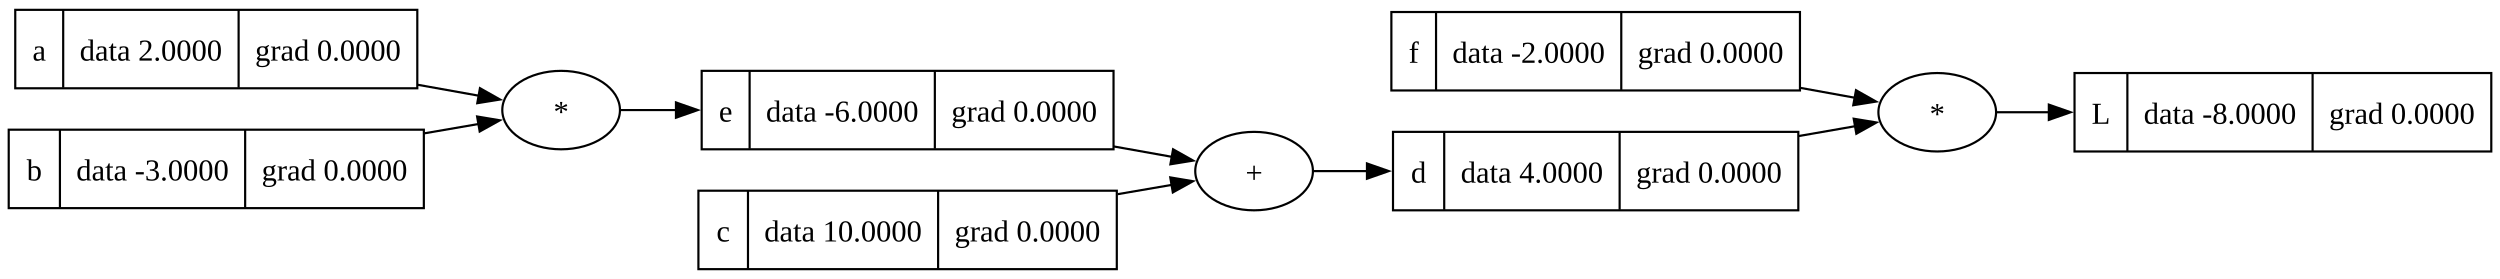
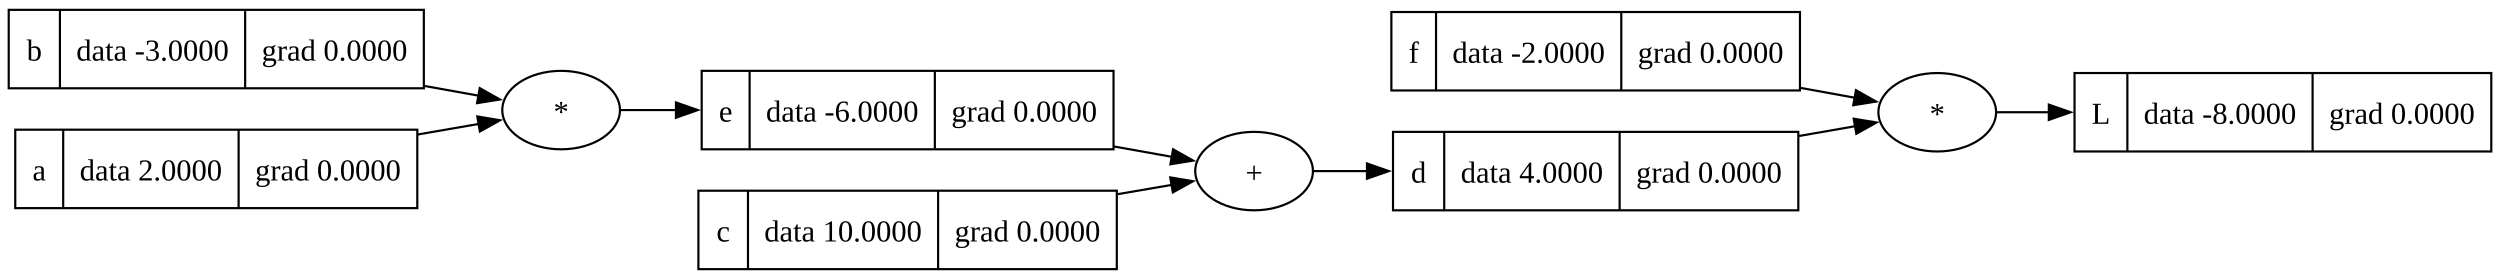
<svg xmlns="http://www.w3.org/2000/svg" width="1147pt" height="128pt" viewBox="0.00 0.00 1147.25 128.00">
  <g id="graph0" class="graph" transform="scale(1 1) rotate(0) translate(4 124)">
    <polygon fill="white" stroke="none" points="-4,4 -4,-124 1143.25,-124 1143.25,4 -4,4" />
    <g id="node1" class="node">
      <polygon fill="none" stroke="black" points="635.25,-27.5 635.25,-63.5 821.25,-63.5 821.25,-27.5 635.25,-27.5" />
      <text text-anchor="middle" x="647" y="-40.2" font-family="Times New Roman,serif" font-size="14.00">d</text>
      <polyline fill="none" stroke="black" points="658.75,-27.75 658.75,-63.5" />
      <text text-anchor="middle" x="699" y="-40.2" font-family="Times New Roman,serif" font-size="14.00">data 4.0000</text>
      <polyline fill="none" stroke="black" points="739.25,-27.75 739.25,-63.5" />
      <text text-anchor="middle" x="780.25" y="-40.2" font-family="Times New Roman,serif" font-size="14.00">grad 0.0000</text>
    </g>
-     <g id="node10" class="node">
+     <g id="node4" class="node">
      <ellipse fill="none" stroke="black" cx="885" cy="-72.5" rx="27" ry="18" />
      <text text-anchor="middle" x="885" y="-67.08" font-family="Times New Roman,serif" font-size="14.00">*</text>
    </g>
-     <g id="edge5" class="edge">
+     <g id="edge6" class="edge">
      <path fill="none" stroke="black" d="M821.5,-61.6C830.64,-63.19 839.48,-64.73 847.5,-66.13" />
      <polygon fill="black" stroke="black" points="846.66,-69.54 857.12,-67.81 847.87,-62.64 846.66,-69.54" />
    </g>
    <g id="node2" class="node">
      <ellipse fill="none" stroke="black" cx="571.5" cy="-45.5" rx="27" ry="18" />
      <text text-anchor="middle" x="571.5" y="-40.08" font-family="Times New Roman,serif" font-size="14.00">+</text>
    </g>
    <g id="edge1" class="edge">
      <path fill="none" stroke="black" d="M598.75,-45.5C606.11,-45.5 614.58,-45.5 623.59,-45.5" />
      <polygon fill="black" stroke="black" points="623.3,-49 633.3,-45.5 623.3,-42 623.3,-49" />
    </g>
    <g id="node3" class="node">
-       <polygon fill="none" stroke="black" points="634.5,-82.5 634.5,-118.5 822,-118.5 822,-82.5 634.5,-82.5" />
-       <text text-anchor="middle" x="644.75" y="-95.2" font-family="Times New Roman,serif" font-size="14.00">f</text>
-       <polyline fill="none" stroke="black" points="655,-82.75 655,-118.5" />
-       <text text-anchor="middle" x="697.5" y="-95.2" font-family="Times New Roman,serif" font-size="14.00">data -2.0000</text>
-       <polyline fill="none" stroke="black" points="740,-82.75 740,-118.5" />
-       <text text-anchor="middle" x="781" y="-95.2" font-family="Times New Roman,serif" font-size="14.00">grad 0.0000</text>
+       <polygon fill="none" stroke="black" points="948,-54.5 948,-90.5 1139.25,-90.5 1139.25,-54.5 948,-54.5" />
+       <text text-anchor="middle" x="960.12" y="-67.2" font-family="Times New Roman,serif" font-size="14.00">L</text>
+       <polyline fill="none" stroke="black" points="972.25,-54.75 972.25,-90.5" />
+       <text text-anchor="middle" x="1014.75" y="-67.2" font-family="Times New Roman,serif" font-size="14.00">data -8.0000</text>
+       <polyline fill="none" stroke="black" points="1057.25,-54.75 1057.25,-90.5" />
+       <text text-anchor="middle" x="1098.25" y="-67.2" font-family="Times New Roman,serif" font-size="14.00">grad 0.0000</text>
    </g>
-     <g id="edge8" class="edge">
-       <path fill="none" stroke="black" d="M822.39,-83.65C831.15,-82.06 839.63,-80.53 847.34,-79.13" />
-       <polygon fill="black" stroke="black" points="847.71,-82.62 856.93,-77.4 846.46,-75.73 847.71,-82.62" />
+     <g id="edge2" class="edge">
+       <path fill="none" stroke="black" d="M912.22,-72.5C919.38,-72.5 927.61,-72.5 936.37,-72.5" />
+       <polygon fill="black" stroke="black" points="936.21,-76 946.21,-72.5 936.21,-69 936.21,-76" />
    </g>
-     <g id="node4" class="node">
+     <g id="node5" class="node">
      <polygon fill="none" stroke="black" points="318,-55.5 318,-91.5 507,-91.5 507,-55.5 318,-55.5" />
      <text text-anchor="middle" x="329" y="-68.2" font-family="Times New Roman,serif" font-size="14.00">e</text>
      <polyline fill="none" stroke="black" points="340,-55.75 340,-91.5" />
      <text text-anchor="middle" x="382.5" y="-68.2" font-family="Times New Roman,serif" font-size="14.00">data -6.0000</text>
      <polyline fill="none" stroke="black" points="425,-55.75 425,-91.5" />
      <text text-anchor="middle" x="466" y="-68.2" font-family="Times New Roman,serif" font-size="14.00">grad 0.0000</text>
    </g>
-     <g id="edge4" class="edge">
+     <g id="edge5" class="edge">
      <path fill="none" stroke="black" d="M507.09,-56.81C516.56,-55.12 525.72,-53.49 533.99,-52.01" />
      <polygon fill="black" stroke="black" points="534.32,-55.51 543.55,-50.31 533.09,-48.62 534.32,-55.51" />
    </g>
-     <g id="node5" class="node">
+     <g id="node6" class="node">
      <ellipse fill="none" stroke="black" cx="253.5" cy="-73.5" rx="27" ry="18" />
      <text text-anchor="middle" x="253.5" y="-68.08" font-family="Times New Roman,serif" font-size="14.00">*</text>
    </g>
-     <g id="edge2" class="edge">
+     <g id="edge3" class="edge">
      <path fill="none" stroke="black" d="M280.78,-73.5C288.29,-73.5 296.96,-73.5 306.2,-73.5" />
      <polygon fill="black" stroke="black" points="306.2,-77 316.2,-73.5 306.2,-70 306.2,-77" />
-     </g>
-     <g id="node6" class="node">
-       <polygon fill="none" stroke="black" points="3,-83.5 3,-119.5 187.5,-119.5 187.5,-83.5 3,-83.5" />
-       <text text-anchor="middle" x="14" y="-96.2" font-family="Times New Roman,serif" font-size="14.00">a</text>
-       <polyline fill="none" stroke="black" points="25,-83.75 25,-119.5" />
-       <text text-anchor="middle" x="65.25" y="-96.2" font-family="Times New Roman,serif" font-size="14.00">data 2.0000</text>
-       <polyline fill="none" stroke="black" points="105.5,-83.75 105.5,-119.5" />
-       <text text-anchor="middle" x="146.5" y="-96.2" font-family="Times New Roman,serif" font-size="14.00">grad 0.0000</text>
-     </g>
-     <g id="edge9" class="edge">
-       <path fill="none" stroke="black" d="M187.59,-85.13C197.51,-83.35 207.14,-81.63 215.8,-80.08" />
-       <polygon fill="black" stroke="black" points="216.25,-83.55 225.48,-78.34 215.02,-76.66 216.25,-83.55" />
    </g>
    <g id="node7" class="node">
      <polygon fill="none" stroke="black" points="316.5,-0.5 316.5,-36.5 508.5,-36.5 508.5,-0.5 316.5,-0.5" />
      <text text-anchor="middle" x="327.88" y="-13.2" font-family="Times New Roman,serif" font-size="14.00">c</text>
      <polyline fill="none" stroke="black" points="339.25,-0.75 339.25,-36.5" />
      <text text-anchor="middle" x="382.88" y="-13.2" font-family="Times New Roman,serif" font-size="14.00">data 10.0000</text>
      <polyline fill="none" stroke="black" points="426.5,-0.75 426.5,-36.5" />
      <text text-anchor="middle" x="467.5" y="-13.2" font-family="Times New Roman,serif" font-size="14.00">grad 0.0000</text>
    </g>
-     <g id="edge6" class="edge">
+     <g id="edge8" class="edge">
      <path fill="none" stroke="black" d="M508.9,-34.91C517.58,-36.4 525.97,-37.84 533.62,-39.16" />
      <polygon fill="black" stroke="black" points="533.03,-42.61 543.47,-40.85 534.21,-35.71 533.03,-42.61" />
    </g>
    <g id="node8" class="node">
-       <polygon fill="none" stroke="black" points="0,-28.5 0,-64.5 190.5,-64.5 190.5,-28.5 0,-28.5" />
-       <text text-anchor="middle" x="11.75" y="-41.2" font-family="Times New Roman,serif" font-size="14.00">b</text>
-       <polyline fill="none" stroke="black" points="23.5,-28.75 23.5,-64.5" />
-       <text text-anchor="middle" x="66" y="-41.2" font-family="Times New Roman,serif" font-size="14.00">data -3.0000</text>
-       <polyline fill="none" stroke="black" points="108.5,-28.75 108.5,-64.5" />
-       <text text-anchor="middle" x="149.5" y="-41.2" font-family="Times New Roman,serif" font-size="14.00">grad 0.0000</text>
+       <polygon fill="none" stroke="black" points="0,-83.5 0,-119.5 190.5,-119.5 190.5,-83.5 0,-83.5" />
+       <text text-anchor="middle" x="11.75" y="-96.2" font-family="Times New Roman,serif" font-size="14.00">b</text>
+       <polyline fill="none" stroke="black" points="23.5,-83.75 23.5,-119.5" />
+       <text text-anchor="middle" x="66" y="-96.2" font-family="Times New Roman,serif" font-size="14.00">data -3.0000</text>
+       <polyline fill="none" stroke="black" points="108.5,-83.75 108.5,-119.5" />
+       <text text-anchor="middle" x="149.5" y="-96.2" font-family="Times New Roman,serif" font-size="14.00">grad 0.0000</text>
    </g>
    <g id="edge7" class="edge">
-       <path fill="none" stroke="black" d="M190.75,-62.83C199.54,-64.35 208.04,-65.82 215.78,-67.15" />
-       <polygon fill="black" stroke="black" points="214.94,-70.56 225.39,-68.81 216.13,-63.66 214.94,-70.56" />
+       <path fill="none" stroke="black" d="M190.75,-84.57C199.54,-82.99 208.04,-81.47 215.78,-80.08" />
+       <polygon fill="black" stroke="black" points="216.16,-83.57 225.39,-78.36 214.93,-76.68 216.16,-83.57" />
    </g>
    <g id="node9" class="node">
-       <polygon fill="none" stroke="black" points="948,-54.5 948,-90.5 1139.25,-90.5 1139.25,-54.5 948,-54.5" />
-       <text text-anchor="middle" x="960.12" y="-67.2" font-family="Times New Roman,serif" font-size="14.00">L</text>
-       <polyline fill="none" stroke="black" points="972.25,-54.75 972.25,-90.5" />
-       <text text-anchor="middle" x="1014.75" y="-67.2" font-family="Times New Roman,serif" font-size="14.00">data -8.0000</text>
-       <polyline fill="none" stroke="black" points="1057.25,-54.75 1057.25,-90.5" />
-       <text text-anchor="middle" x="1098.25" y="-67.2" font-family="Times New Roman,serif" font-size="14.00">grad 0.0000</text>
+       <polygon fill="none" stroke="black" points="3,-28.5 3,-64.5 187.5,-64.5 187.5,-28.5 3,-28.5" />
+       <text text-anchor="middle" x="14" y="-41.2" font-family="Times New Roman,serif" font-size="14.00">a</text>
+       <polyline fill="none" stroke="black" points="25,-28.75 25,-64.5" />
+       <text text-anchor="middle" x="65.25" y="-41.2" font-family="Times New Roman,serif" font-size="14.00">data 2.0000</text>
+       <polyline fill="none" stroke="black" points="105.5,-28.75 105.5,-64.5" />
+       <text text-anchor="middle" x="146.5" y="-41.2" font-family="Times New Roman,serif" font-size="14.00">grad 0.0000</text>
    </g>
-     <g id="edge3" class="edge">
-       <path fill="none" stroke="black" d="M912.22,-72.5C919.38,-72.5 927.61,-72.5 936.37,-72.5" />
-       <polygon fill="black" stroke="black" points="936.21,-76 946.21,-72.5 936.21,-69 936.21,-76" />
+     <g id="edge9" class="edge">
+       <path fill="none" stroke="black" d="M187.59,-62.28C197.51,-64 207.14,-65.66 215.8,-67.16" />
+       <polygon fill="black" stroke="black" points="215.02,-70.58 225.47,-68.83 216.22,-63.68 215.02,-70.58" />
+     </g>
+     <g id="node10" class="node">
+       <polygon fill="none" stroke="black" points="634.5,-82.5 634.5,-118.5 822,-118.5 822,-82.5 634.5,-82.5" />
+       <text text-anchor="middle" x="644.75" y="-95.2" font-family="Times New Roman,serif" font-size="14.00">f</text>
+       <polyline fill="none" stroke="black" points="655,-82.75 655,-118.5" />
+       <text text-anchor="middle" x="697.5" y="-95.2" font-family="Times New Roman,serif" font-size="14.00">data -2.0000</text>
+       <polyline fill="none" stroke="black" points="740,-82.75 740,-118.5" />
+       <text text-anchor="middle" x="781" y="-95.2" font-family="Times New Roman,serif" font-size="14.00">grad 0.0000</text>
+     </g>
+     <g id="edge4" class="edge">
+       <path fill="none" stroke="black" d="M822.39,-83.65C831.15,-82.06 839.63,-80.53 847.34,-79.13" />
+       <polygon fill="black" stroke="black" points="847.71,-82.62 856.93,-77.4 846.46,-75.73 847.71,-82.62" />
    </g>
  </g>
</svg>
